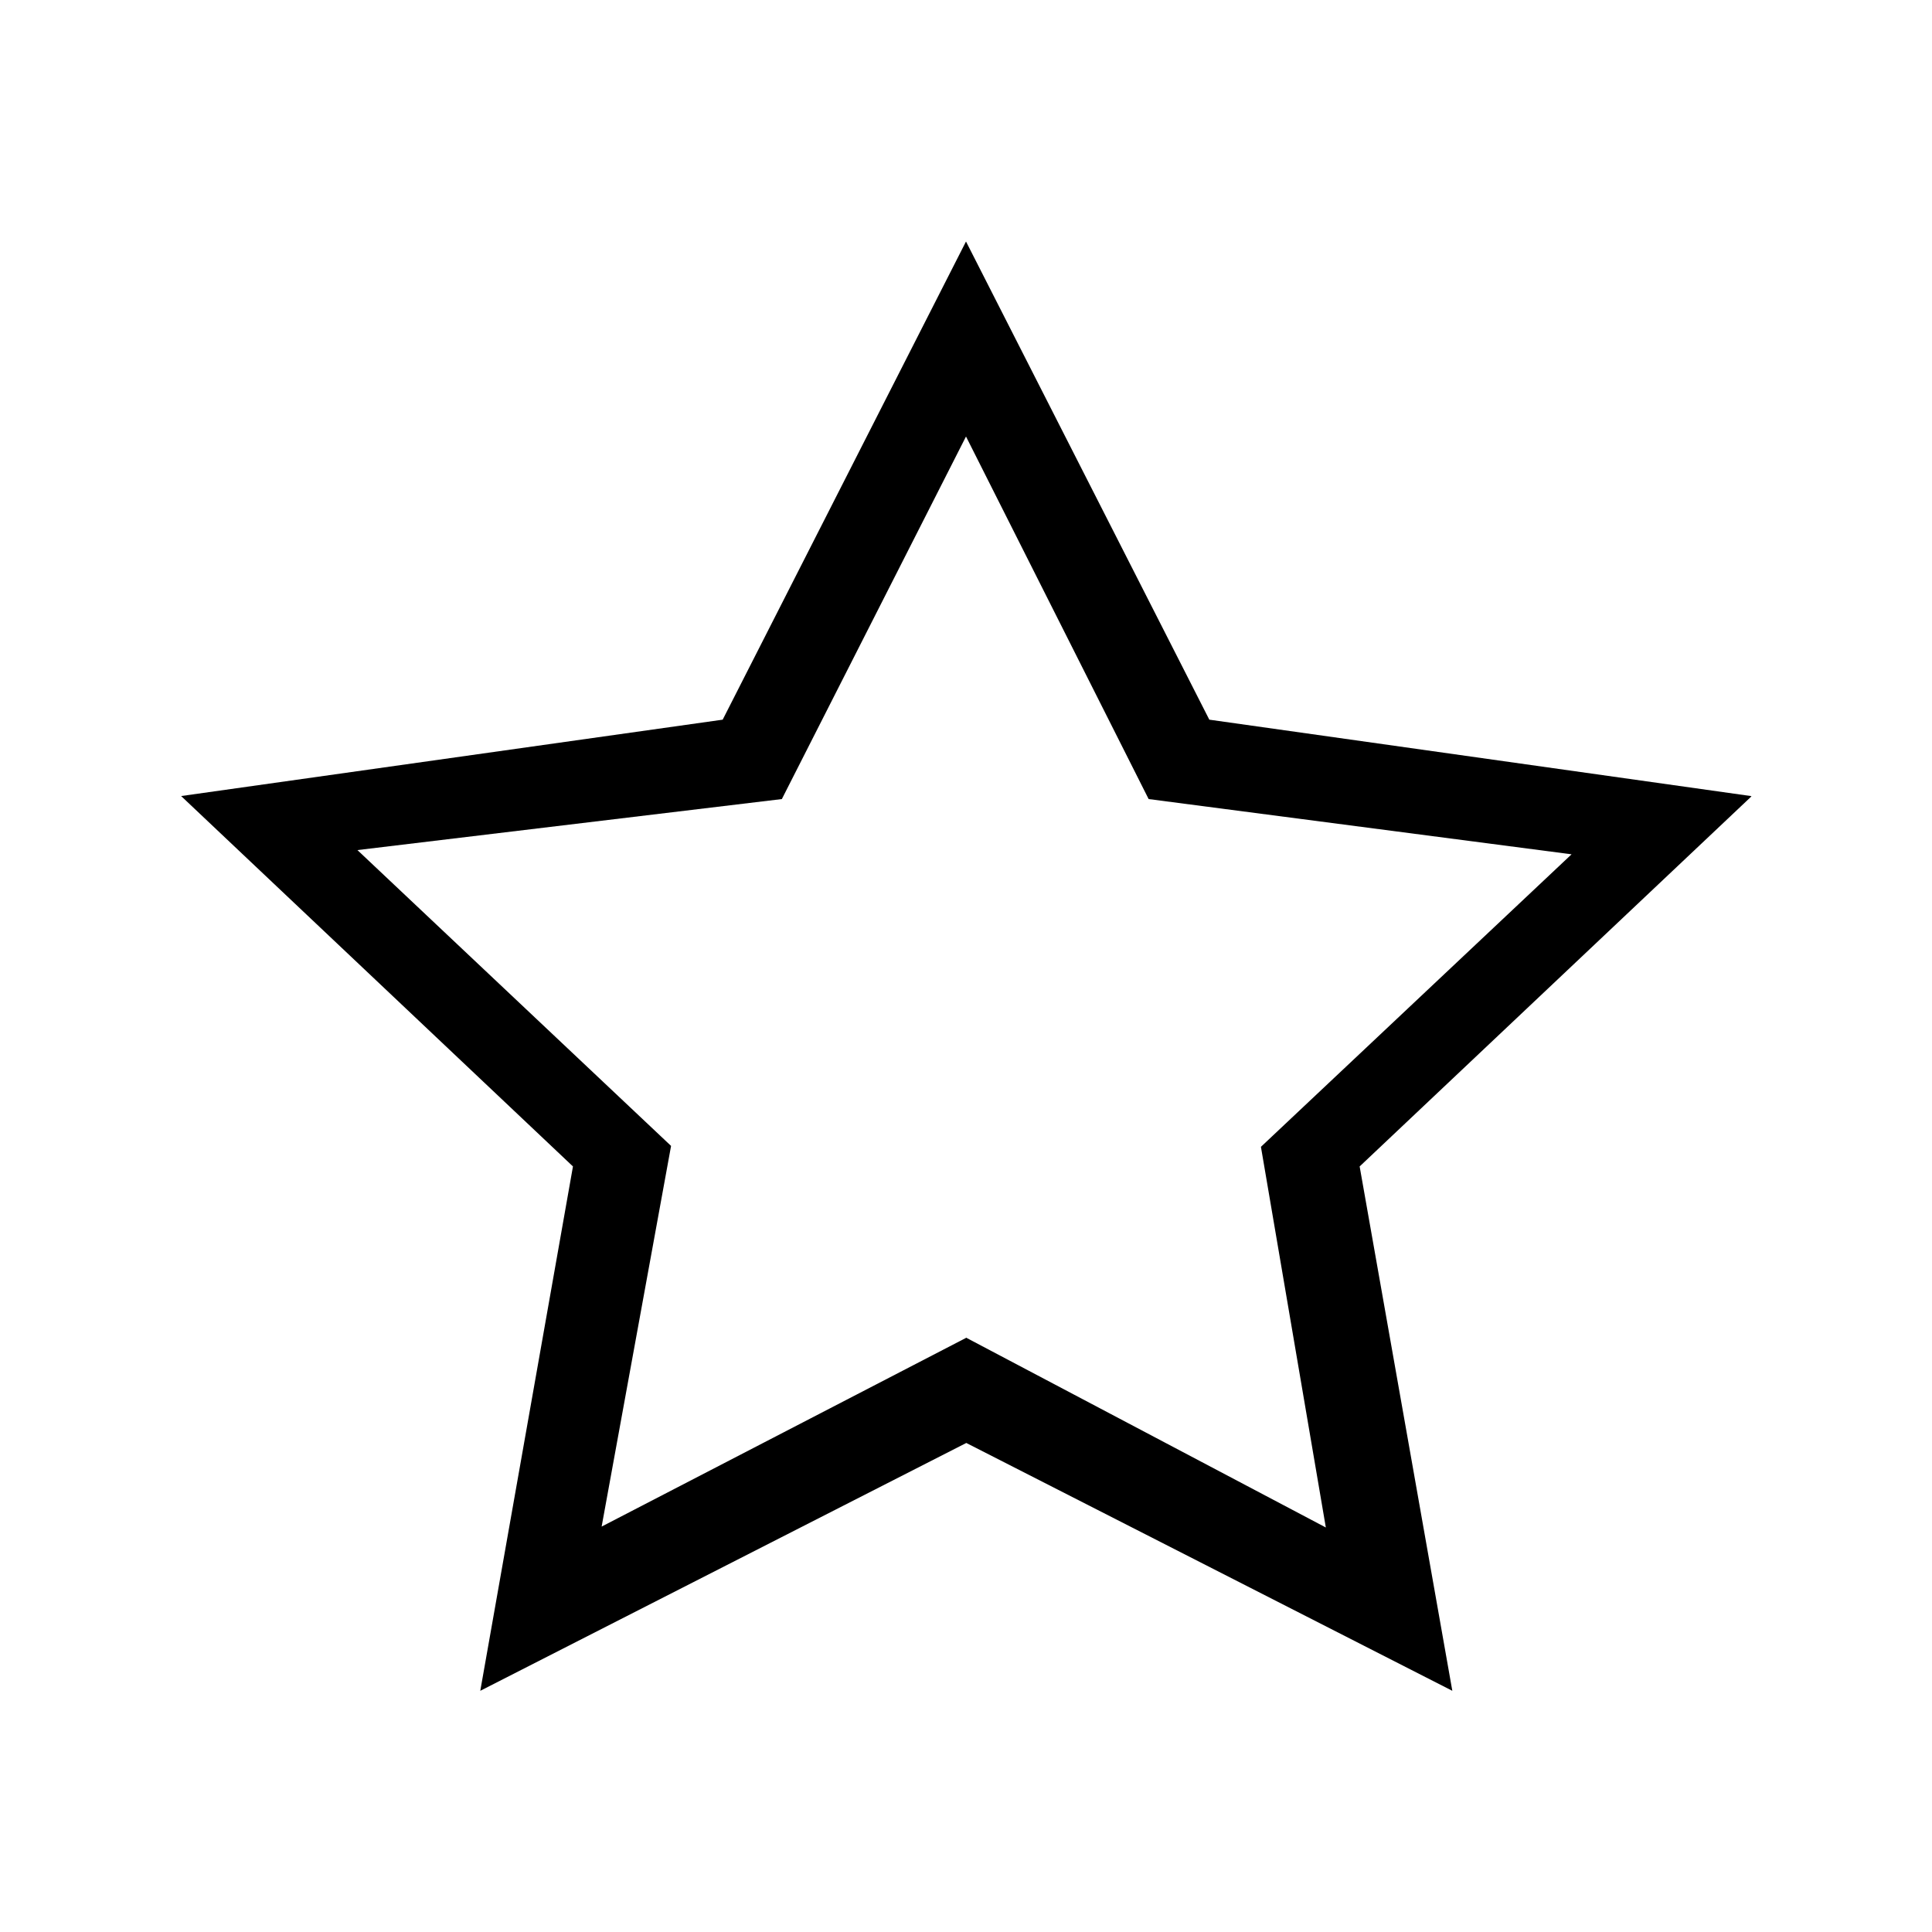
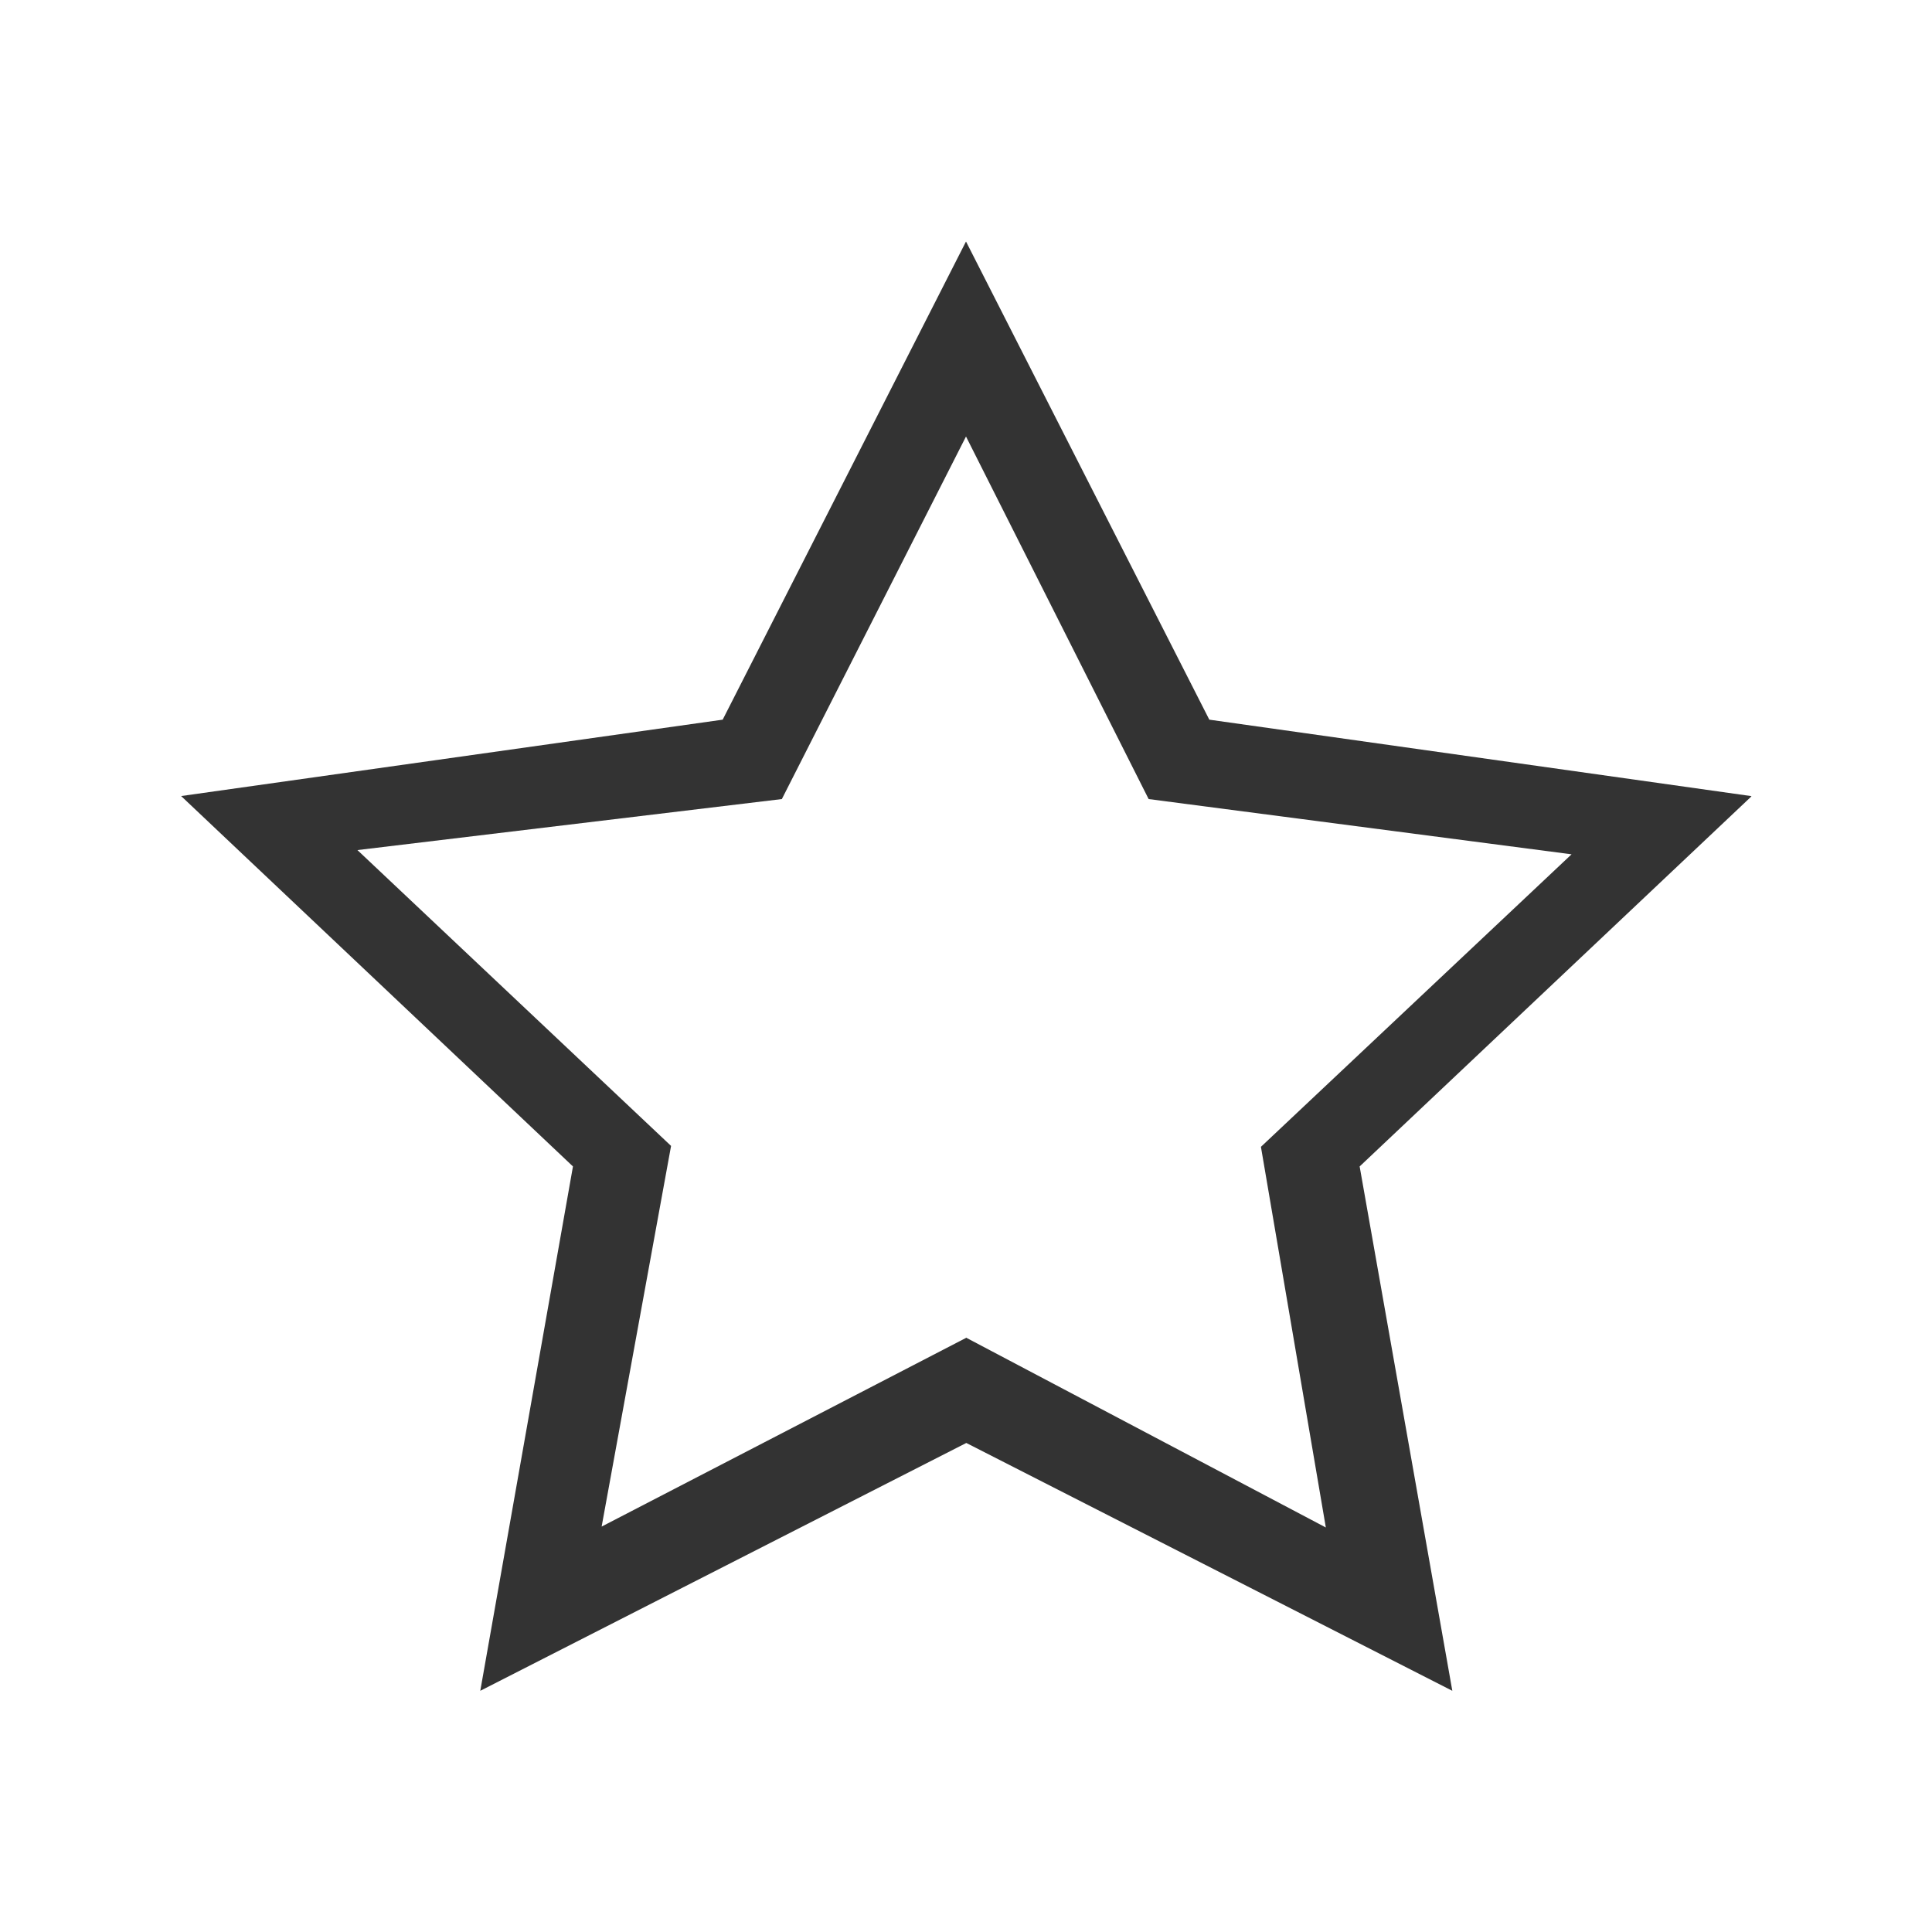
- <svg xmlns="http://www.w3.org/2000/svg" id="n" viewBox="0 0 64 64">
-   <g id="o">
-     <g id="p">
-       <path id="q" d="M58,26.37l-17.94-2.53-8.06-15.84-8.06,15.84-17.94,2.53,12.98,12.27-3.07,17.37,16.1-8.21,16.1,8.21-3.07-17.37,12.98-12.26Zm-26,17.95l-12.07,6.25,2.3-12.61-10.39-9.8,14.06-1.69,6.1-12.01,6.05,12.01,14.01,1.83-10.29,9.69,2.15,12.61-11.92-6.29Z" style="fill-rule:evenodd;" />
+ <svg xmlns="http://www.w3.org/2000/svg" id="announcements" viewBox="0 0 64 64">
+   <g id="Page-1">
+     <g id="icons-system-favourites">
+       <path id="Shape" d="m58,26.37l-17.94-2.53-8.06-15.84-8.06,15.84-17.94,2.53,12.98,12.27-3.07,17.37,16.1-8.21,16.1,8.21-3.07-17.37,12.98-12.26Zm-26,17.95l-12.07,6.25,2.3-12.61-10.39-9.8,14.06-1.69,6.1-12.01,6.05,12.01,14.01,1.83-10.29,9.69,2.15,12.61-11.92-6.29Z" style="fill:#333; fill-rule:evenodd;" />
    </g>
  </g>
</svg>
